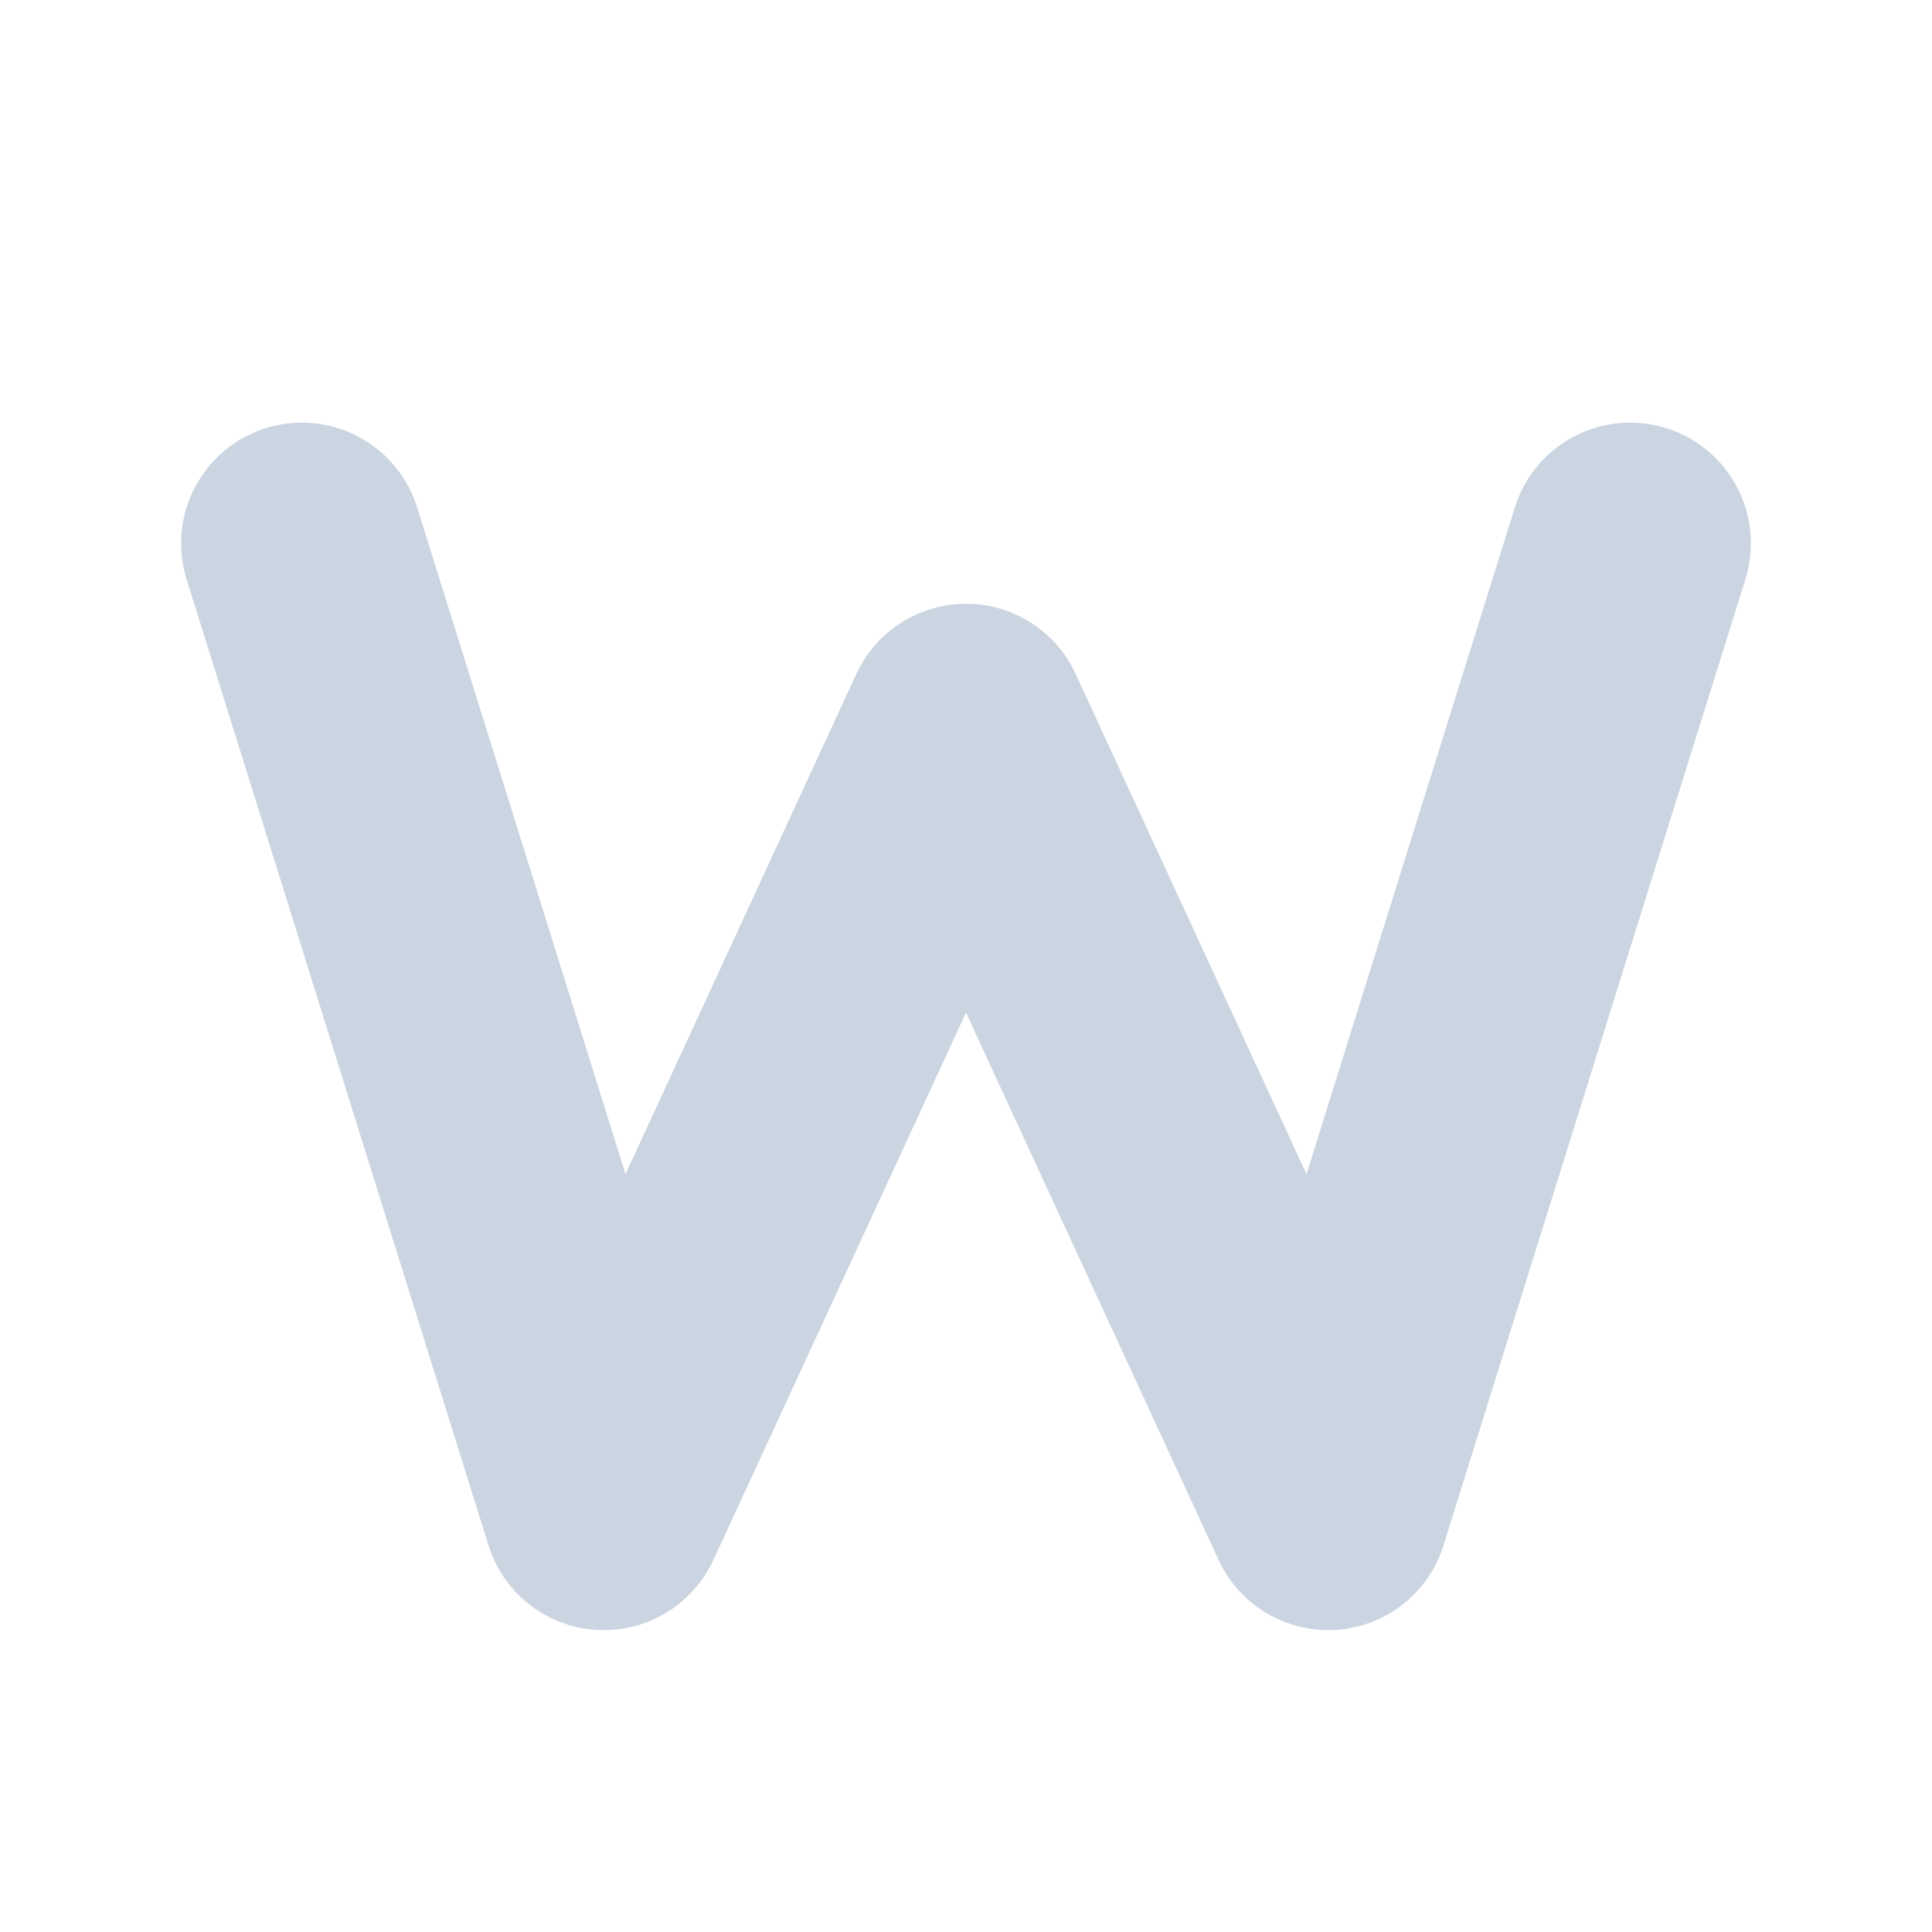
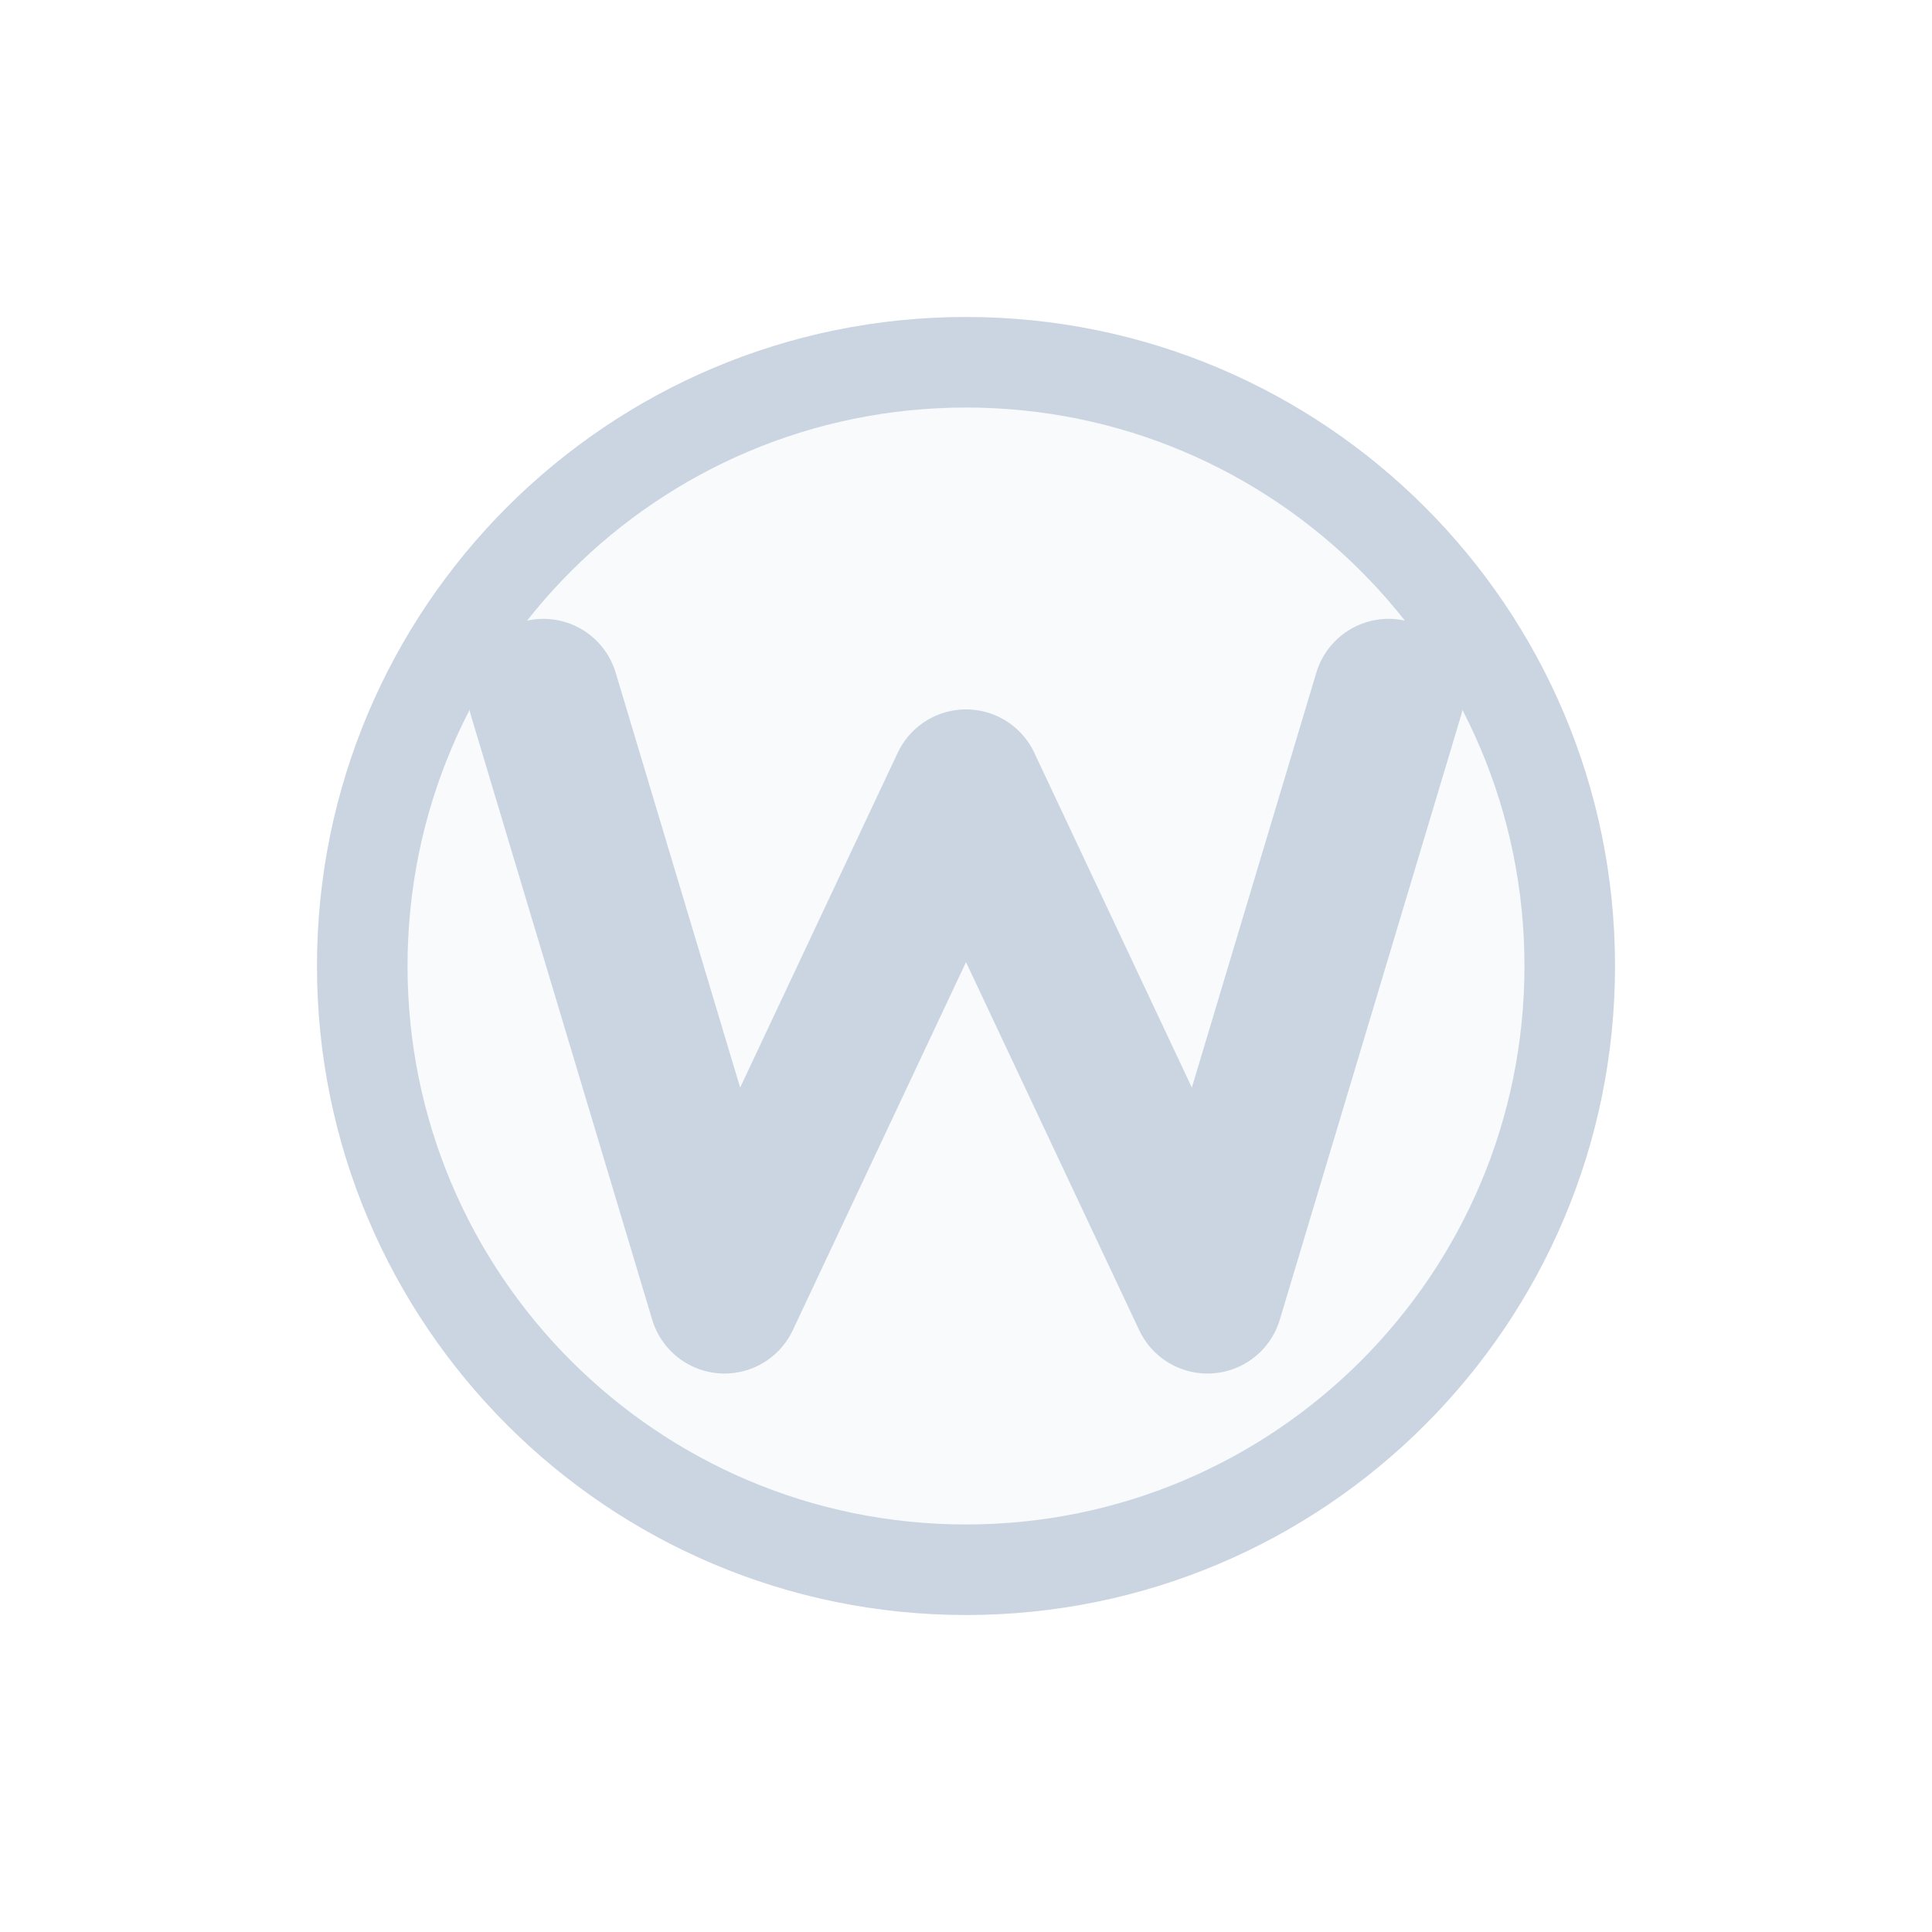
<svg xmlns="http://www.w3.org/2000/svg" viewBox="0 0 64 64" color="#cbd5e1">
-   <path d="M10 18 20 50 32 24 44 50 54 18" fill="none" stroke="currentColor" stroke-width="8" stroke-linecap="round" stroke-linejoin="round" />
+   <circle cx="32" cy="32" r="20" fill="#f8fafc" stroke="currentColor" stroke-width="3" />
+   <path d="M18 23 24 43 32 26 40 43 46 23" fill="none" stroke="currentColor" stroke-width="5" stroke-linecap="round" stroke-linejoin="round" />
</svg>
